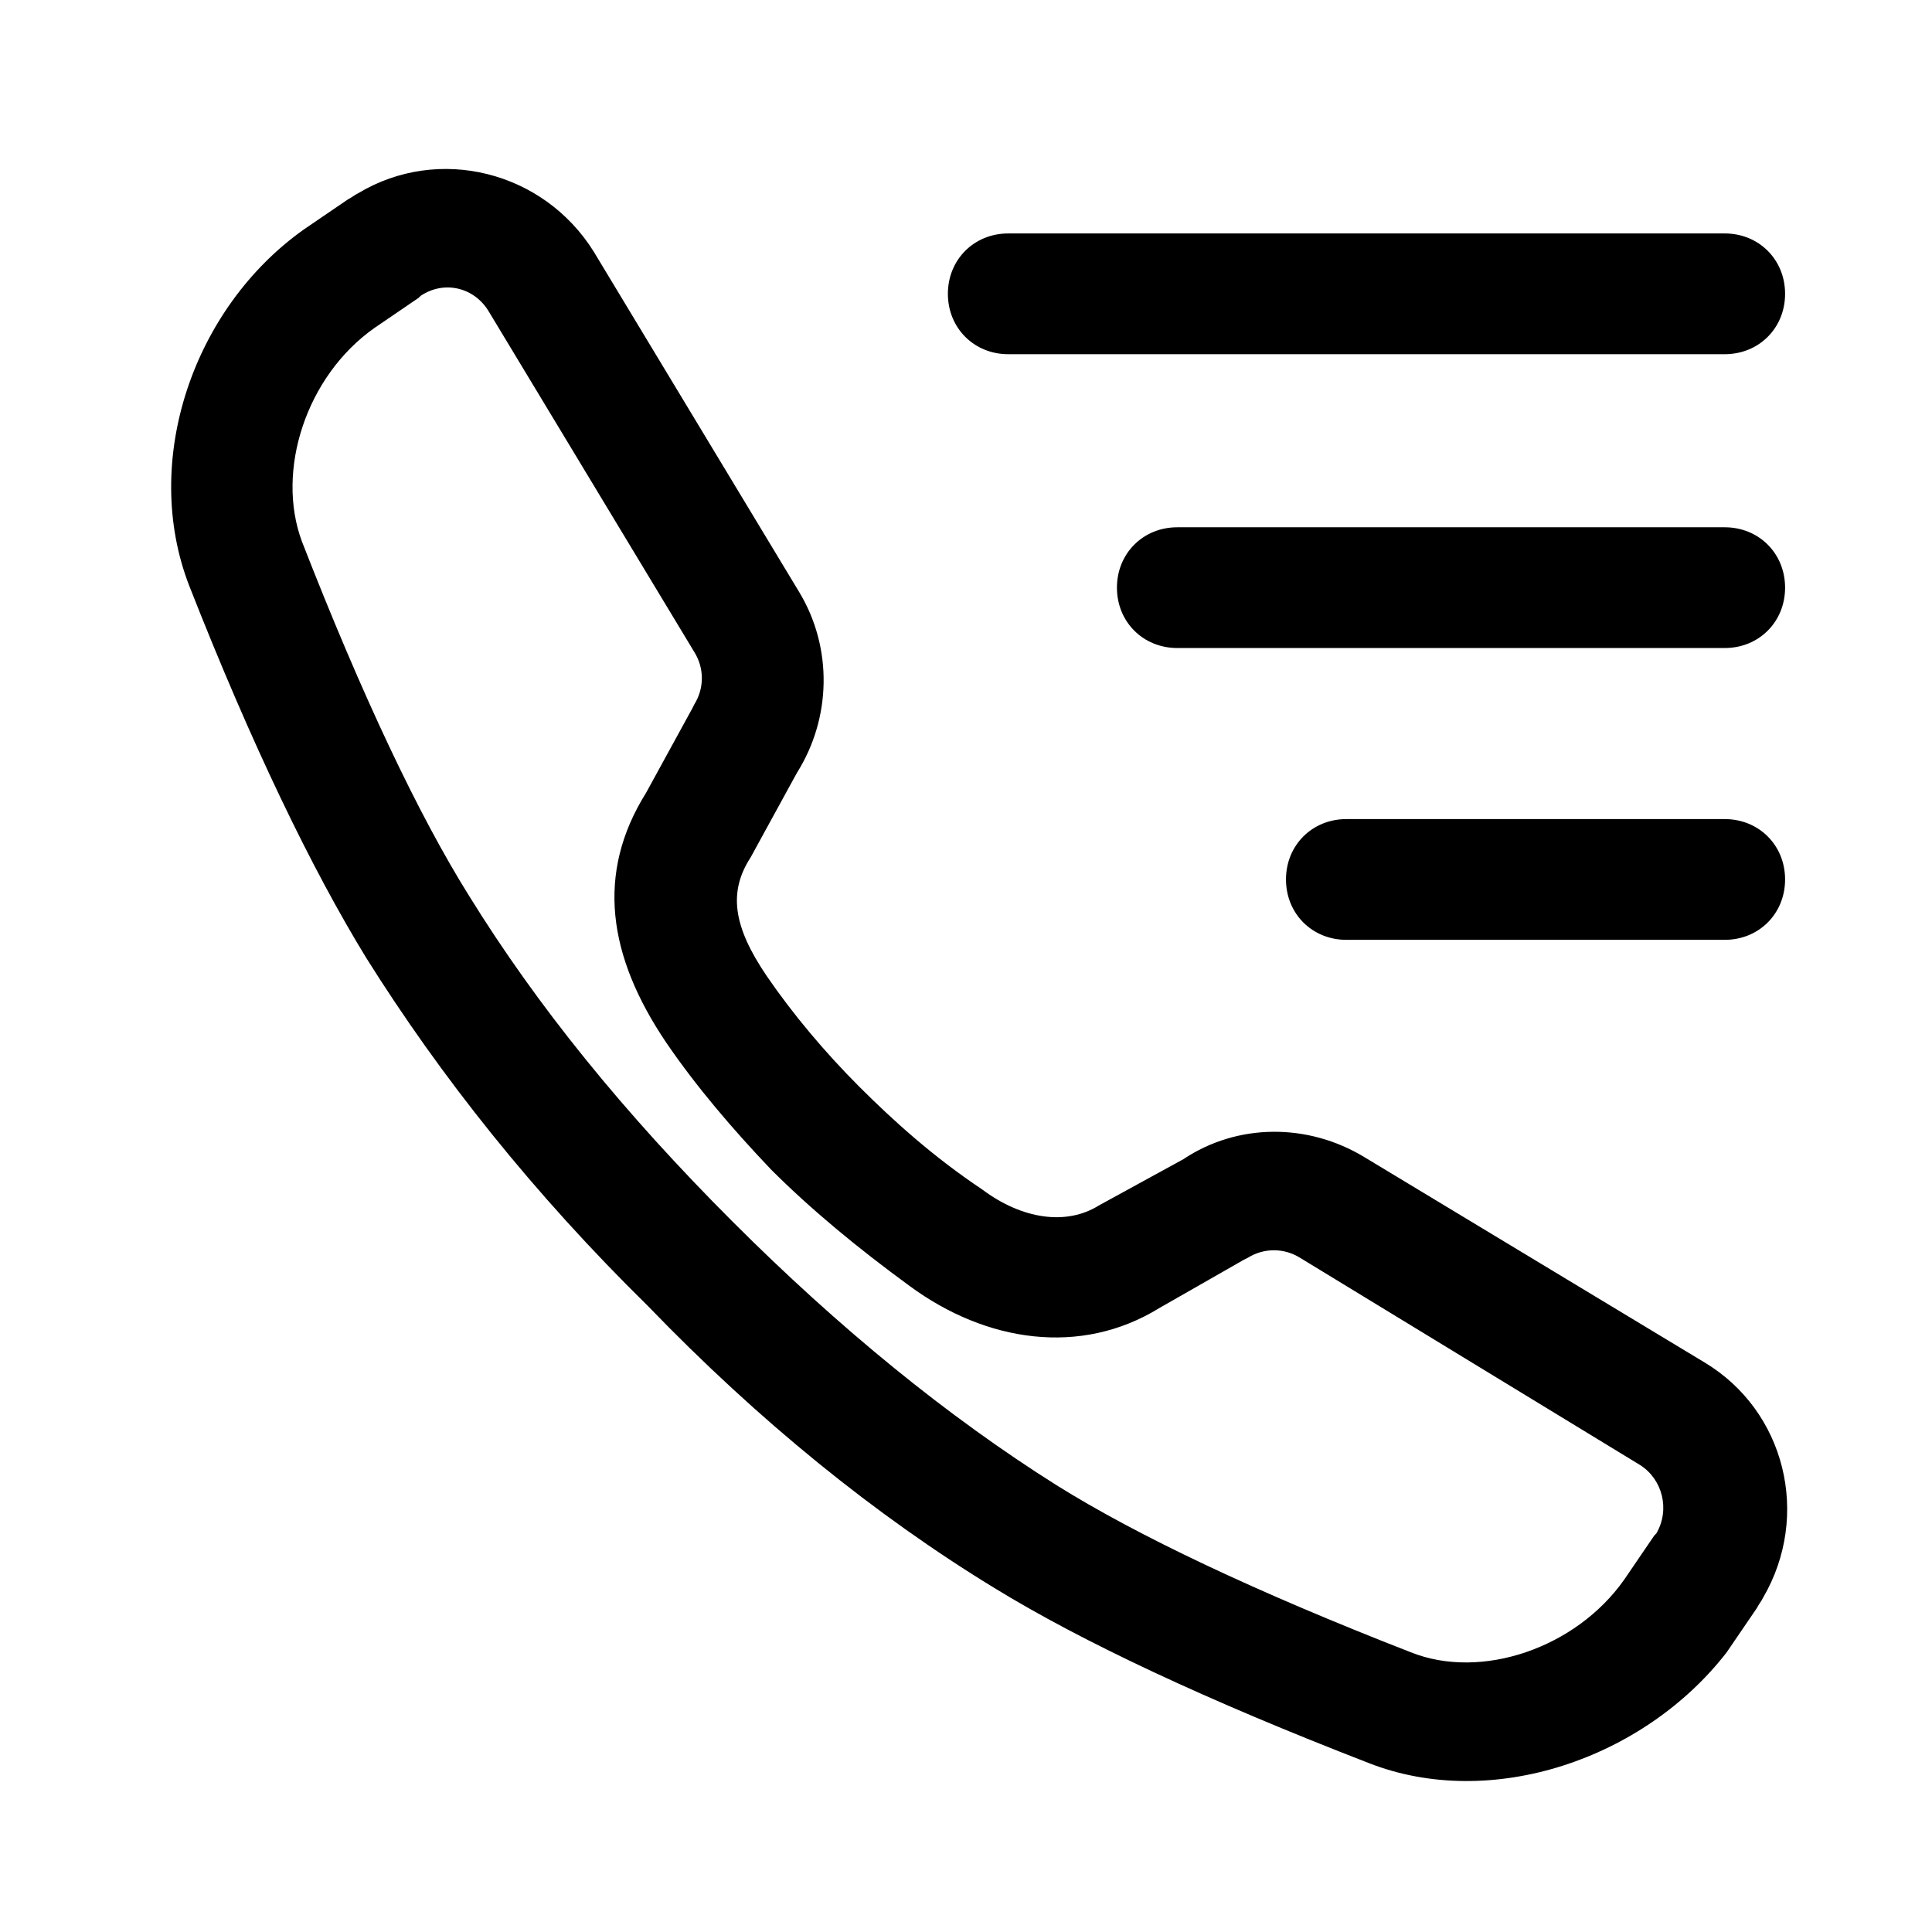
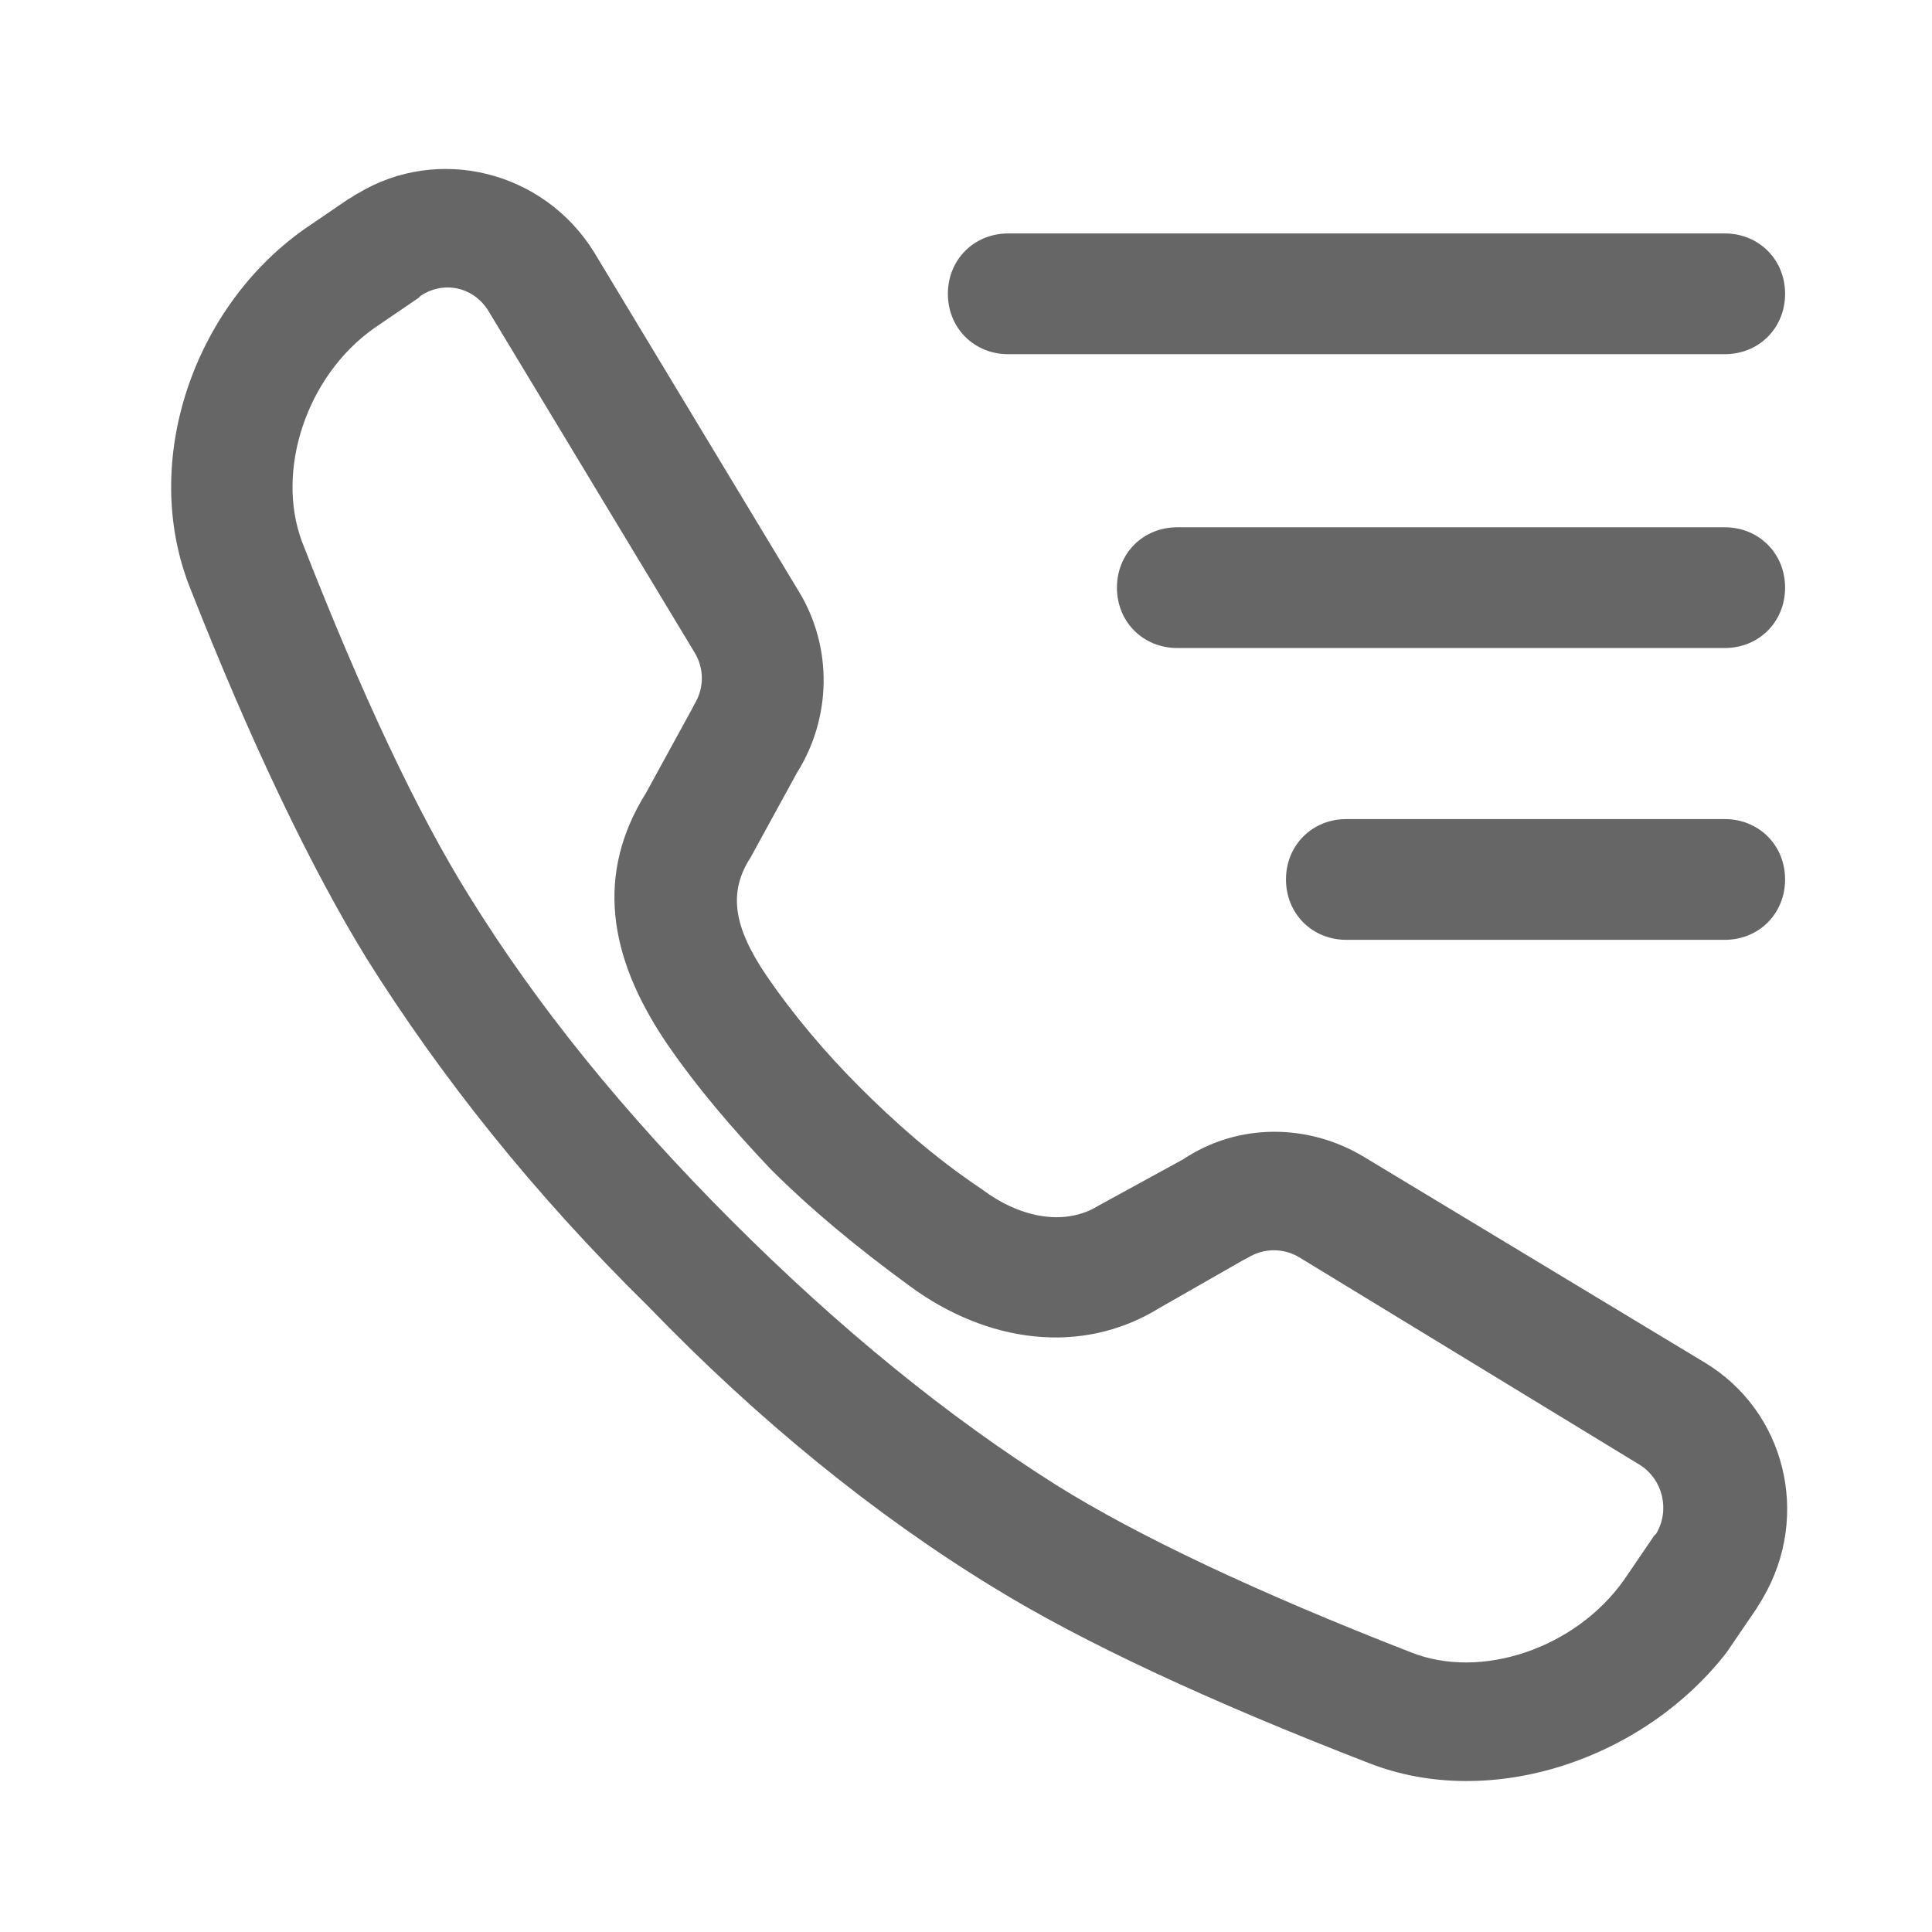
- <svg xmlns="http://www.w3.org/2000/svg" version="1.1" id="图层_1" x="0px" y="0px" viewBox="0 0 96 96" style="enable-background:new 0 0 96 96;" xml:space="preserve">
+ <svg xmlns="http://www.w3.org/2000/svg" version="1.1" id="图层_1" x="0px" y="0px" viewBox="0 0 96 96" style="enable-background:new 0 0 96 96;" xml:space="preserve" fill="#000000" fill-opacity="0.6">
  <path d="M88.7,14.6c0-1.7-1.3-3-3-3H50.1c-1.7,0-3,1.3-3,3s1.3,3,3,3h35.6C87.4,17.6,88.7,16.3,88.7,14.6z" />
  <path d="M85.7,26.2H58.5c-1.7,0-3,1.3-3,3s1.3,3,3,3h27.2c1.7,0,3-1.3,3-3S87.4,26.2,85.7,26.2z" />
  <path d="M85.7,40.7H66.9c-1.7,0-3,1.3-3,3s1.3,3,3,3h18.8c1.7,0,3-1.3,3-3S87.4,40.7,85.7,40.7z" />
  <path d="M9.4,29.1C7,22.9,9.6,15.3,15.1,11.4l2.2-1.5c0.2-0.1,0.3-0.2,0.5-0.3c4-2.4,9.2-1.1,11.7,2.9l10.2,16.9  c1.7,2.8,1.6,6.3-0.1,9l-2.3,4.2c-1.1,1.7-0.9,3.4,0.8,5.9c1.3,1.9,2.9,3.8,4.6,5.5c1.7,1.7,3.7,3.5,6.1,5.1c2,1.5,4.2,1.8,5.8,0.8  l4.2-2.3c2.7-1.8,6.2-1.8,9-0.1l16.9,10.2c4,2.4,5.3,7.6,2.9,11.7c-0.1,0.2-0.2,0.3-0.3,0.5l-1.5,2.2C81.7,87.4,74.1,90,68,87.6  c-8-3.1-14.2-6-18.6-8.7c-5.9-3.6-11.7-8.3-17.2-14c-5.7-5.6-10.3-11.4-14-17.3C15.5,43.2,12.5,37,9.4,29.1z M45.2,63.9  c-2.6-1.9-4.9-3.8-6.9-5.8c-1.9-2-3.7-4.1-5.2-6.3c-2.9-4.3-3.5-8.4-1-12.4l2.3-4.2l0.1-0.2c0.5-0.8,0.5-1.8,0-2.6L24.3,15.5  c-0.7-1.2-2.2-1.6-3.4-0.8l-0.1,0.1l-2.2,1.5c-3.4,2.4-4.9,7.1-3.6,10.6c3,7.7,5.8,13.6,8.3,17.6C26.7,50,31,55.3,36.4,60.7  c5.3,5.3,10.7,9.7,16.1,13.1c4,2.5,9.9,5.3,17.6,8.3c3.5,1.4,8.2-0.2,10.6-3.6l1.5-2.2l0.1-0.1c0.7-1.2,0.3-2.7-0.8-3.4L64.6,62.5  c-0.8-0.5-1.8-0.5-2.6,0l-0.2,0.1L57.6,65C53.7,67.4,49,66.7,45.2,63.9z" />
</svg>
